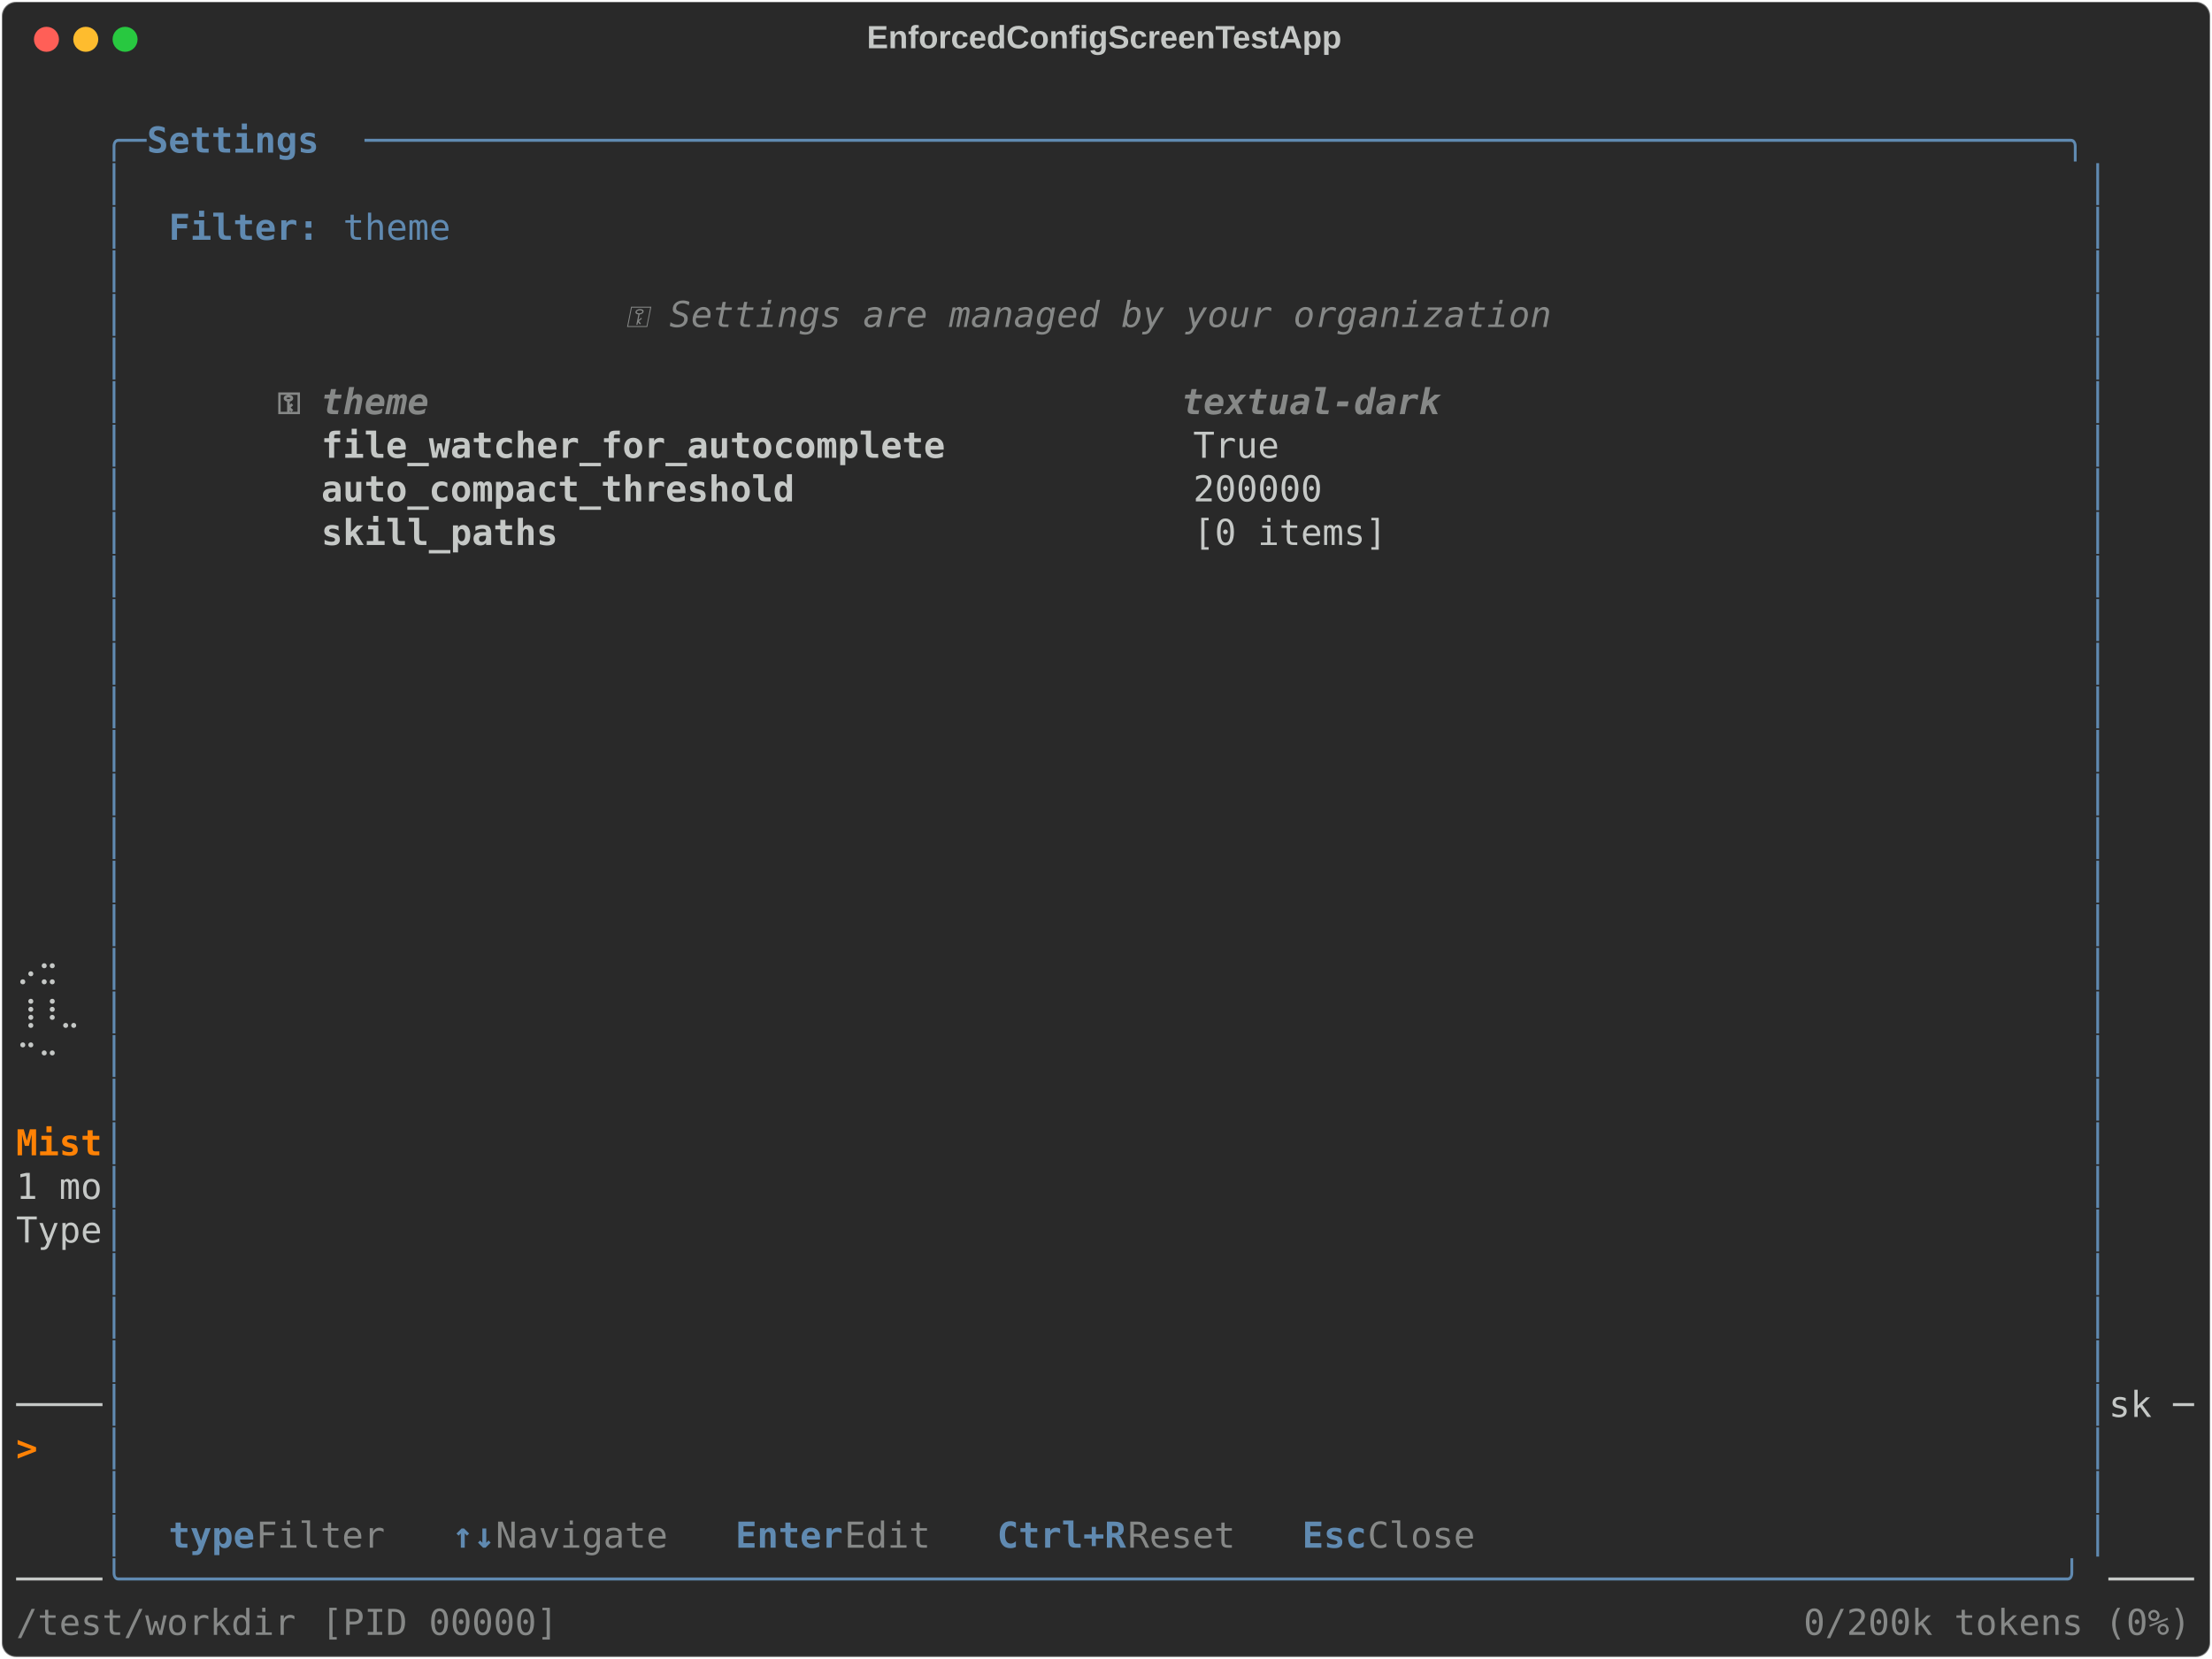
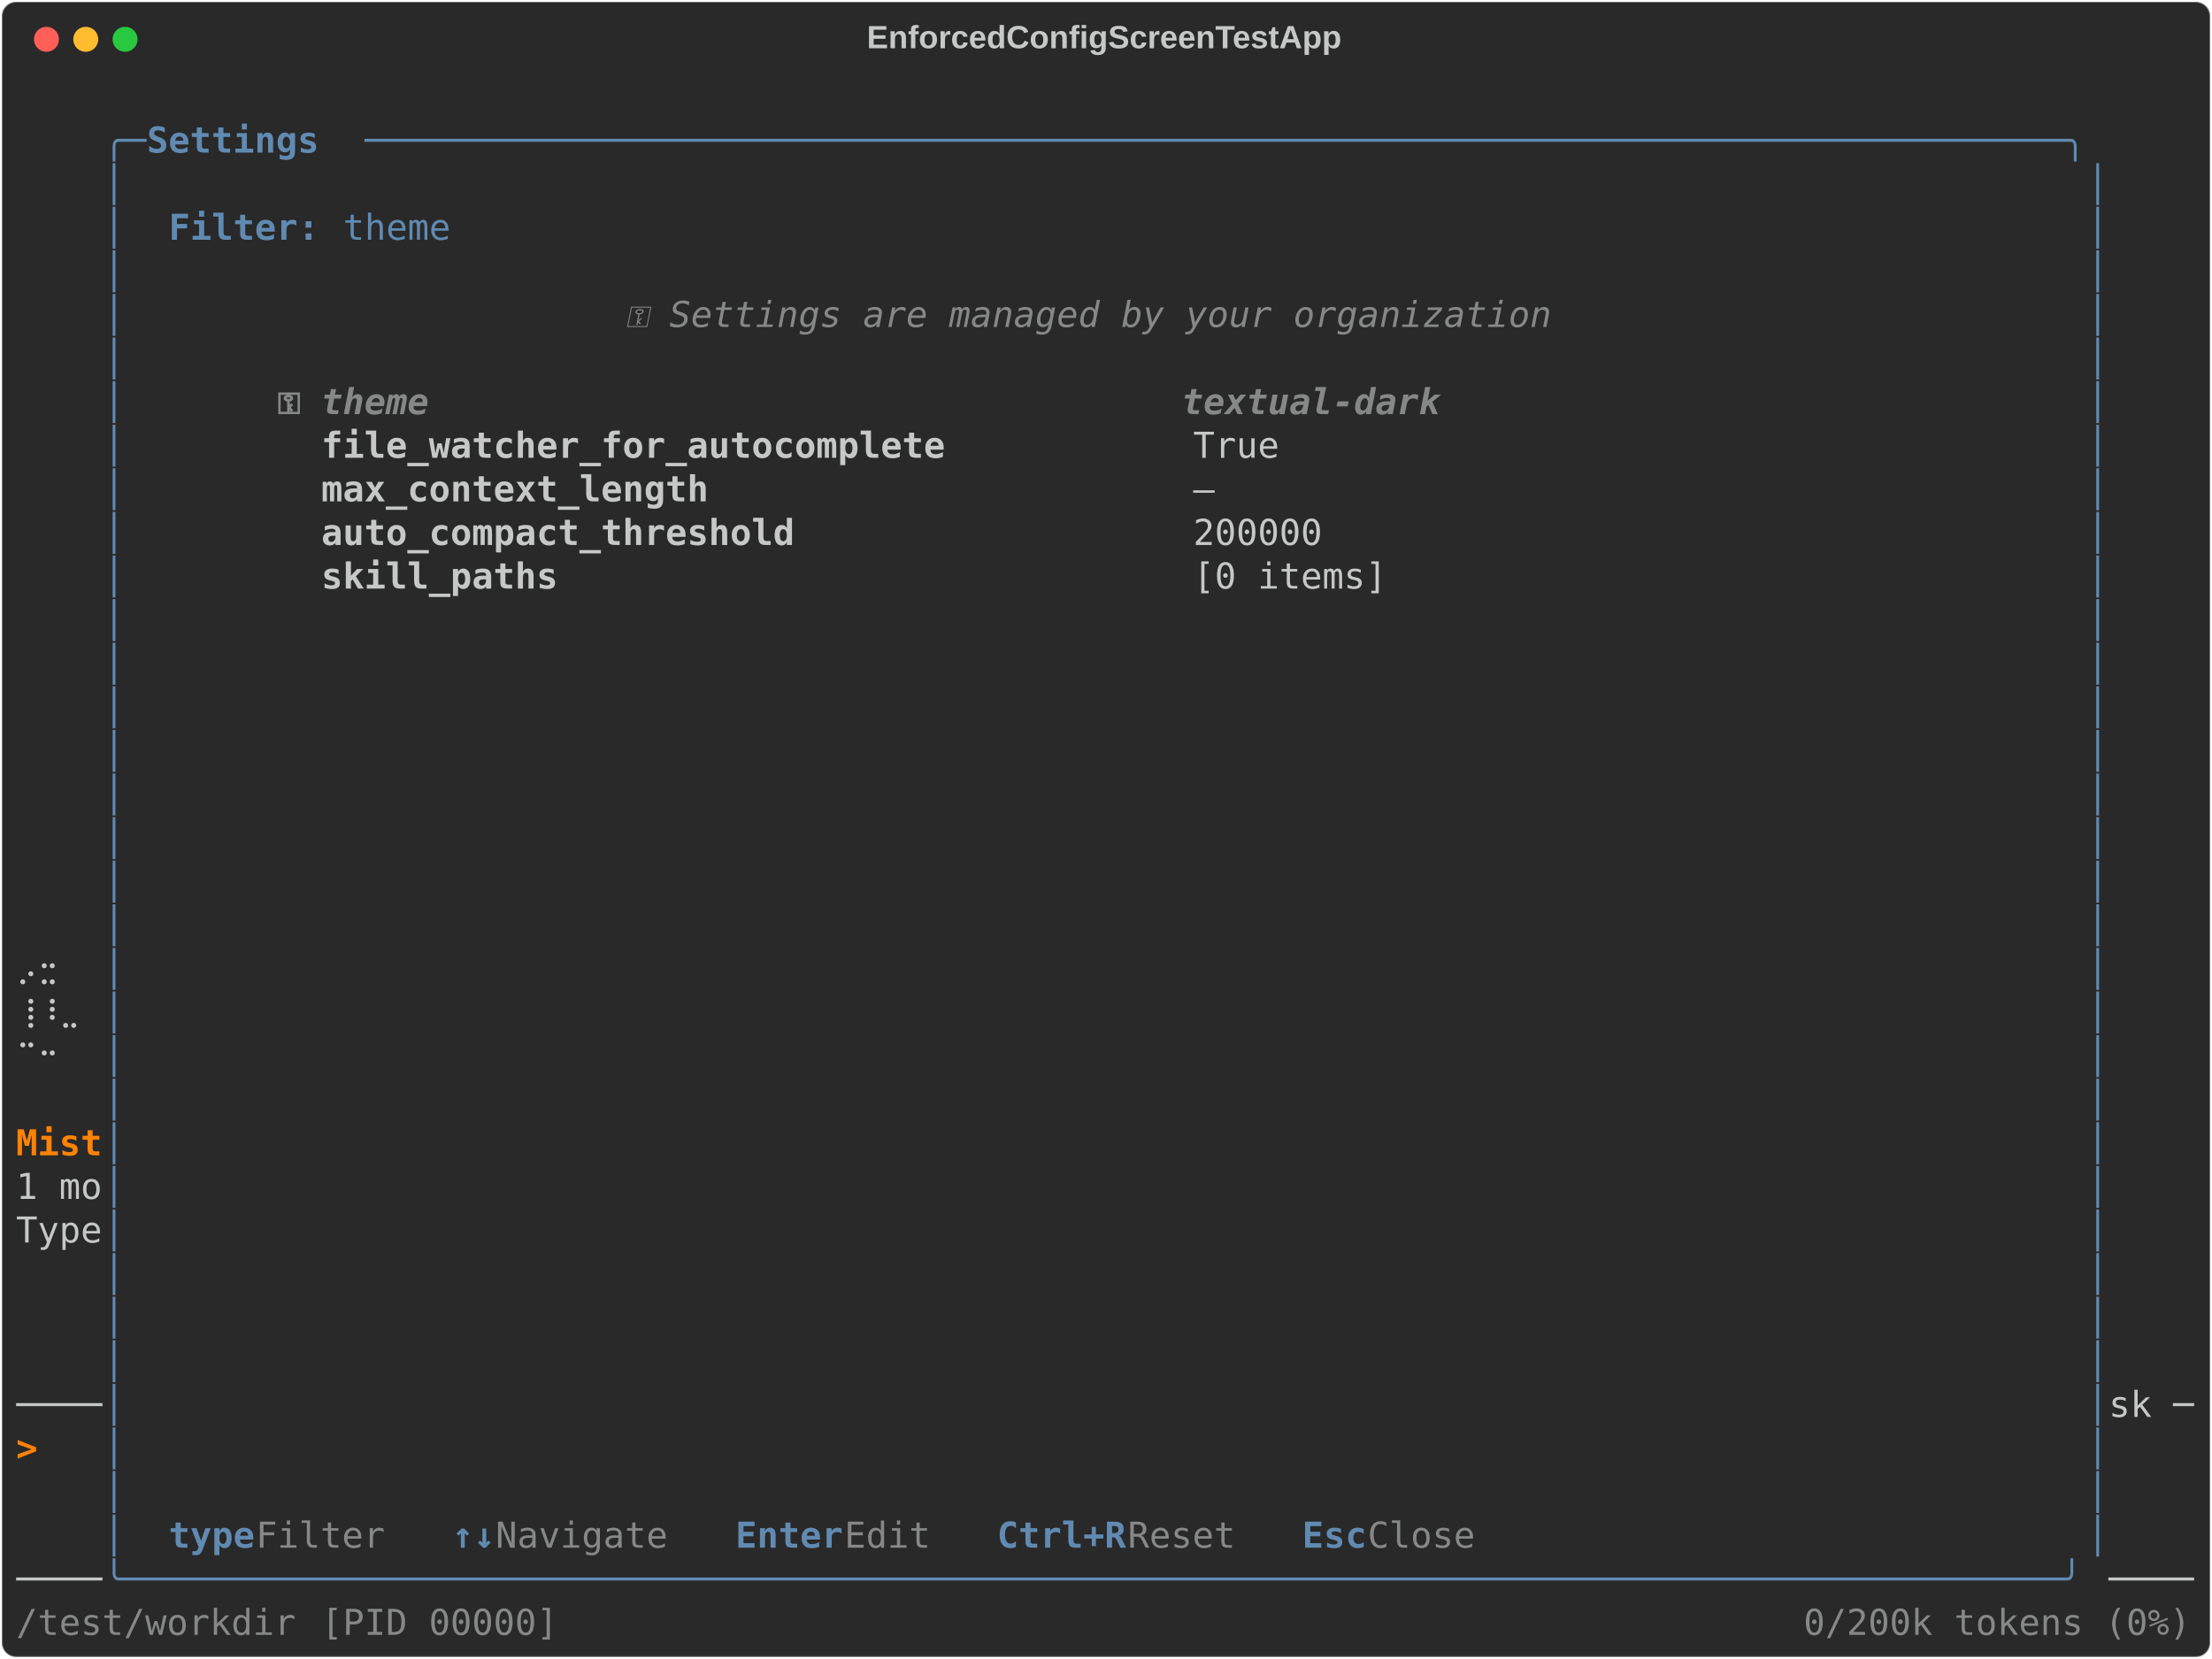
<svg xmlns="http://www.w3.org/2000/svg" class="rich-terminal" viewBox="0 0 1238 928.4">
  <style>

    @font-face {
        font-family: "Fira Code";
        src: local("FiraCode-Regular"),
                url("https://cdnjs.cloudflare.com/ajax/libs/firacode/6.2.0/woff2/FiraCode-Regular.woff2") format("woff2"),
                url("https://cdnjs.cloudflare.com/ajax/libs/firacode/6.2.0/woff/FiraCode-Regular.woff") format("woff");
        font-style: normal;
        font-weight: 400;
    }
    @font-face {
        font-family: "Fira Code";
        src: local("FiraCode-Bold"),
                url("https://cdnjs.cloudflare.com/ajax/libs/firacode/6.2.0/woff2/FiraCode-Bold.woff2") format("woff2"),
                url("https://cdnjs.cloudflare.com/ajax/libs/firacode/6.2.0/woff/FiraCode-Bold.woff") format("woff");
        font-style: bold;
        font-weight: 700;
    }

    .terminal-matrix {
        font-family: Fira Code, monospace;
        font-size: 20px;
        line-height: 24.4px;
        font-variant-east-asian: full-width;
    }

    .terminal-title {
        font-size: 18px;
        font-weight: bold;
        font-family: arial;
    }

    .terminal-r1 { fill: #c5c8c6 }
.terminal-r2 { fill: #608ab1 }
.terminal-r3 { fill: #608ab1;font-weight: bold }
.terminal-r4 { fill: #868887;font-style: italic; }
.terminal-r5 { fill: #868887;font-weight: bold }
.terminal-r6 { fill: #868887;font-weight: bold;font-style: italic; }
.terminal-r7 { fill: #c5c8c6;font-weight: bold }
.terminal-r8 { fill: #ff8205;font-weight: bold }
.terminal-r9 { fill: #868887 }
    </style>
  <defs>
    <clipPath id="terminal-clip-terminal">
      <rect x="0" y="0" width="1219.0" height="877.4" />
    </clipPath>
    <clipPath id="terminal-line-0">
      <rect x="0" y="1.5" width="1220" height="24.65" />
    </clipPath>
    <clipPath id="terminal-line-1">
      <rect x="0" y="25.9" width="1220" height="24.65" />
    </clipPath>
    <clipPath id="terminal-line-2">
      <rect x="0" y="50.3" width="1220" height="24.65" />
    </clipPath>
    <clipPath id="terminal-line-3">
      <rect x="0" y="74.7" width="1220" height="24.65" />
    </clipPath>
    <clipPath id="terminal-line-4">
      <rect x="0" y="99.1" width="1220" height="24.65" />
    </clipPath>
    <clipPath id="terminal-line-5">
      <rect x="0" y="123.5" width="1220" height="24.65" />
    </clipPath>
    <clipPath id="terminal-line-6">
      <rect x="0" y="147.9" width="1220" height="24.65" />
    </clipPath>
    <clipPath id="terminal-line-7">
      <rect x="0" y="172.3" width="1220" height="24.65" />
    </clipPath>
    <clipPath id="terminal-line-8">
      <rect x="0" y="196.7" width="1220" height="24.65" />
    </clipPath>
    <clipPath id="terminal-line-9">
      <rect x="0" y="221.1" width="1220" height="24.65" />
    </clipPath>
    <clipPath id="terminal-line-10">
      <rect x="0" y="245.5" width="1220" height="24.65" />
    </clipPath>
    <clipPath id="terminal-line-11">
      <rect x="0" y="269.9" width="1220" height="24.65" />
    </clipPath>
    <clipPath id="terminal-line-12">
      <rect x="0" y="294.3" width="1220" height="24.65" />
    </clipPath>
    <clipPath id="terminal-line-13">
      <rect x="0" y="318.7" width="1220" height="24.65" />
    </clipPath>
    <clipPath id="terminal-line-14">
      <rect x="0" y="343.1" width="1220" height="24.65" />
    </clipPath>
    <clipPath id="terminal-line-15">
      <rect x="0" y="367.5" width="1220" height="24.65" />
    </clipPath>
    <clipPath id="terminal-line-16">
      <rect x="0" y="391.9" width="1220" height="24.65" />
    </clipPath>
    <clipPath id="terminal-line-17">
      <rect x="0" y="416.3" width="1220" height="24.65" />
    </clipPath>
    <clipPath id="terminal-line-18">
      <rect x="0" y="440.7" width="1220" height="24.65" />
    </clipPath>
    <clipPath id="terminal-line-19">
      <rect x="0" y="465.1" width="1220" height="24.65" />
    </clipPath>
    <clipPath id="terminal-line-20">
      <rect x="0" y="489.5" width="1220" height="24.65" />
    </clipPath>
    <clipPath id="terminal-line-21">
      <rect x="0" y="513.9" width="1220" height="24.65" />
    </clipPath>
    <clipPath id="terminal-line-22">
      <rect x="0" y="538.3" width="1220" height="24.65" />
    </clipPath>
    <clipPath id="terminal-line-23">
      <rect x="0" y="562.7" width="1220" height="24.65" />
    </clipPath>
    <clipPath id="terminal-line-24">
      <rect x="0" y="587.1" width="1220" height="24.65" />
    </clipPath>
    <clipPath id="terminal-line-25">
      <rect x="0" y="611.5" width="1220" height="24.65" />
    </clipPath>
    <clipPath id="terminal-line-26">
      <rect x="0" y="635.9" width="1220" height="24.65" />
    </clipPath>
    <clipPath id="terminal-line-27">
      <rect x="0" y="660.3" width="1220" height="24.65" />
    </clipPath>
    <clipPath id="terminal-line-28">
      <rect x="0" y="684.7" width="1220" height="24.65" />
    </clipPath>
    <clipPath id="terminal-line-29">
      <rect x="0" y="709.1" width="1220" height="24.65" />
    </clipPath>
    <clipPath id="terminal-line-30">
      <rect x="0" y="733.5" width="1220" height="24.65" />
    </clipPath>
    <clipPath id="terminal-line-31">
      <rect x="0" y="757.9" width="1220" height="24.65" />
    </clipPath>
    <clipPath id="terminal-line-32">
      <rect x="0" y="782.3" width="1220" height="24.65" />
    </clipPath>
    <clipPath id="terminal-line-33">
      <rect x="0" y="806.7" width="1220" height="24.65" />
    </clipPath>
    <clipPath id="terminal-line-34">
      <rect x="0" y="831.1" width="1220" height="24.65" />
    </clipPath>
  </defs>
  <rect fill="#292929" stroke="rgba(255,255,255,0.35)" stroke-width="1" x="1" y="1" width="1236" height="926.4" rx="8" />
  <text class="terminal-title" fill="#c5c8c6" text-anchor="middle" x="618" y="27">EnforcedConfigScreenTestApp</text>
  <g transform="translate(26,22)">
    <circle cx="0" cy="0" r="7" fill="#ff5f57" />
    <circle cx="22" cy="0" r="7" fill="#febc2e" />
    <circle cx="44" cy="0" r="7" fill="#28c840" />
  </g>
  <g transform="translate(9, 41)" clip-path="url(#terminal-clip-terminal)">
    <g class="terminal-matrix">
      <text class="terminal-r1" x="1220" y="20" textLength="12.2" clip-path="url(#terminal-line-0)">
</text>
      <text class="terminal-r2" x="48.8" y="44.4" textLength="24.4" clip-path="url(#terminal-line-1)">╭─</text>
      <text class="terminal-r3" x="73.2" y="44.4" textLength="122" clip-path="url(#terminal-line-1)"> Settings </text>
      <text class="terminal-r2" x="195.2" y="44.4" textLength="976" clip-path="url(#terminal-line-1)">───────────────────────────────────────────────────────────────────────────────╮</text>
      <text class="terminal-r1" x="1220" y="44.4" textLength="12.2" clip-path="url(#terminal-line-1)">
</text>
      <text class="terminal-r2" x="48.8" y="68.8" textLength="12.2" clip-path="url(#terminal-line-2)">│</text>
      <text class="terminal-r2" x="1159" y="68.8" textLength="12.2" clip-path="url(#terminal-line-2)">│</text>
      <text class="terminal-r1" x="1220" y="68.8" textLength="12.2" clip-path="url(#terminal-line-2)">
</text>
      <text class="terminal-r2" x="48.8" y="93.2" textLength="12.2" clip-path="url(#terminal-line-3)">│</text>
      <text class="terminal-r3" x="85.4" y="93.2" textLength="97.6" clip-path="url(#terminal-line-3)">Filter: </text>
      <text class="terminal-r2" x="183" y="93.2" textLength="61" clip-path="url(#terminal-line-3)">theme</text>
      <text class="terminal-r2" x="1159" y="93.2" textLength="12.2" clip-path="url(#terminal-line-3)">│</text>
      <text class="terminal-r1" x="1220" y="93.2" textLength="12.2" clip-path="url(#terminal-line-3)">
</text>
      <text class="terminal-r2" x="48.8" y="117.6" textLength="12.2" clip-path="url(#terminal-line-4)">│</text>
      <text class="terminal-r2" x="1159" y="117.6" textLength="12.2" clip-path="url(#terminal-line-4)">│</text>
      <text class="terminal-r1" x="1220" y="117.6" textLength="12.2" clip-path="url(#terminal-line-4)">
</text>
      <text class="terminal-r2" x="48.8" y="142" textLength="12.2" clip-path="url(#terminal-line-5)">│</text>
      <text class="terminal-r4" x="341.6" y="142" textLength="524.6" clip-path="url(#terminal-line-5)">⚿ Settings are managed by your organization</text>
      <text class="terminal-r2" x="1159" y="142" textLength="12.2" clip-path="url(#terminal-line-5)">│</text>
      <text class="terminal-r1" x="1220" y="142" textLength="12.2" clip-path="url(#terminal-line-5)">
</text>
      <text class="terminal-r2" x="48.8" y="166.4" textLength="12.2" clip-path="url(#terminal-line-6)">│</text>
      <text class="terminal-r2" x="1159" y="166.4" textLength="12.2" clip-path="url(#terminal-line-6)">│</text>
      <text class="terminal-r1" x="1220" y="166.4" textLength="12.2" clip-path="url(#terminal-line-6)">
</text>
      <text class="terminal-r2" x="48.8" y="190.8" textLength="12.2" clip-path="url(#terminal-line-7)">│</text>
      <text class="terminal-r5" x="146.4" y="190.8" textLength="24.4" clip-path="url(#terminal-line-7)">⚿ </text>
      <text class="terminal-r6" x="170.8" y="190.8" textLength="634.4" clip-path="url(#terminal-line-7)">theme                                   textual-dark</text>
      <text class="terminal-r2" x="1159" y="190.8" textLength="12.2" clip-path="url(#terminal-line-7)">│</text>
      <text class="terminal-r1" x="1220" y="190.8" textLength="12.2" clip-path="url(#terminal-line-7)">
</text>
      <text class="terminal-r2" x="48.8" y="215.2" textLength="12.2" clip-path="url(#terminal-line-8)">│</text>
      <text class="terminal-r7" x="170.8" y="215.2" textLength="353.8" clip-path="url(#terminal-line-8)">file_watcher_for_autocomplete</text>
      <text class="terminal-r1" x="658.8" y="215.2" textLength="48.8" clip-path="url(#terminal-line-8)">True</text>
      <text class="terminal-r2" x="1159" y="215.2" textLength="12.2" clip-path="url(#terminal-line-8)">│</text>
      <text class="terminal-r1" x="1220" y="215.2" textLength="12.2" clip-path="url(#terminal-line-8)">
</text>
      <text class="terminal-r2" x="48.8" y="239.6" textLength="12.2" clip-path="url(#terminal-line-9)">│</text>
-       <text class="terminal-r7" x="170.8" y="239.6" textLength="268.4" clip-path="url(#terminal-line-9)">auto_compact_threshold</text>
-       <text class="terminal-r1" x="658.8" y="239.6" textLength="73.2" clip-path="url(#terminal-line-9)">200000</text>
+       <text class="terminal-r7" x="170.8" y="239.6" textLength="219.6" clip-path="url(#terminal-line-9)">max_context_length</text>
+       <text class="terminal-r1" x="658.8" y="239.6" textLength="12.2" clip-path="url(#terminal-line-9)">—</text>
      <text class="terminal-r2" x="1159" y="239.6" textLength="12.2" clip-path="url(#terminal-line-9)">│</text>
      <text class="terminal-r1" x="1220" y="239.6" textLength="12.2" clip-path="url(#terminal-line-9)">
</text>
      <text class="terminal-r2" x="48.8" y="264" textLength="12.2" clip-path="url(#terminal-line-10)">│</text>
-       <text class="terminal-r7" x="170.8" y="264" textLength="134.2" clip-path="url(#terminal-line-10)">skill_paths</text>
-       <text class="terminal-r1" x="658.8" y="264" textLength="109.8" clip-path="url(#terminal-line-10)">[0 items]</text>
+       <text class="terminal-r7" x="170.8" y="264" textLength="268.4" clip-path="url(#terminal-line-10)">auto_compact_threshold</text>
+       <text class="terminal-r1" x="658.8" y="264" textLength="73.2" clip-path="url(#terminal-line-10)">200000</text>
      <text class="terminal-r2" x="1159" y="264" textLength="12.2" clip-path="url(#terminal-line-10)">│</text>
      <text class="terminal-r1" x="1220" y="264" textLength="12.2" clip-path="url(#terminal-line-10)">
</text>
      <text class="terminal-r2" x="48.8" y="288.4" textLength="12.2" clip-path="url(#terminal-line-11)">│</text>
+       <text class="terminal-r7" x="170.8" y="288.4" textLength="134.2" clip-path="url(#terminal-line-11)">skill_paths</text>
+       <text class="terminal-r1" x="658.8" y="288.4" textLength="109.8" clip-path="url(#terminal-line-11)">[0 items]</text>
      <text class="terminal-r2" x="1159" y="288.4" textLength="12.2" clip-path="url(#terminal-line-11)">│</text>
      <text class="terminal-r1" x="1220" y="288.4" textLength="12.2" clip-path="url(#terminal-line-11)">
</text>
      <text class="terminal-r2" x="48.8" y="312.8" textLength="12.2" clip-path="url(#terminal-line-12)">│</text>
      <text class="terminal-r2" x="1159" y="312.8" textLength="12.2" clip-path="url(#terminal-line-12)">│</text>
      <text class="terminal-r1" x="1220" y="312.8" textLength="12.2" clip-path="url(#terminal-line-12)">
</text>
      <text class="terminal-r2" x="48.8" y="337.2" textLength="12.2" clip-path="url(#terminal-line-13)">│</text>
      <text class="terminal-r2" x="1159" y="337.2" textLength="12.2" clip-path="url(#terminal-line-13)">│</text>
      <text class="terminal-r1" x="1220" y="337.2" textLength="12.2" clip-path="url(#terminal-line-13)">
</text>
      <text class="terminal-r2" x="48.8" y="361.6" textLength="12.2" clip-path="url(#terminal-line-14)">│</text>
      <text class="terminal-r2" x="1159" y="361.6" textLength="12.2" clip-path="url(#terminal-line-14)">│</text>
      <text class="terminal-r1" x="1220" y="361.6" textLength="12.2" clip-path="url(#terminal-line-14)">
</text>
      <text class="terminal-r2" x="48.8" y="386" textLength="12.2" clip-path="url(#terminal-line-15)">│</text>
      <text class="terminal-r2" x="1159" y="386" textLength="12.2" clip-path="url(#terminal-line-15)">│</text>
      <text class="terminal-r1" x="1220" y="386" textLength="12.2" clip-path="url(#terminal-line-15)">
</text>
      <text class="terminal-r2" x="48.8" y="410.4" textLength="12.2" clip-path="url(#terminal-line-16)">│</text>
      <text class="terminal-r2" x="1159" y="410.4" textLength="12.2" clip-path="url(#terminal-line-16)">│</text>
      <text class="terminal-r1" x="1220" y="410.4" textLength="12.2" clip-path="url(#terminal-line-16)">
</text>
      <text class="terminal-r2" x="48.8" y="434.8" textLength="12.2" clip-path="url(#terminal-line-17)">│</text>
      <text class="terminal-r2" x="1159" y="434.8" textLength="12.2" clip-path="url(#terminal-line-17)">│</text>
      <text class="terminal-r1" x="1220" y="434.8" textLength="12.2" clip-path="url(#terminal-line-17)">
</text>
      <text class="terminal-r2" x="48.8" y="459.2" textLength="12.2" clip-path="url(#terminal-line-18)">│</text>
      <text class="terminal-r2" x="1159" y="459.2" textLength="12.2" clip-path="url(#terminal-line-18)">│</text>
      <text class="terminal-r1" x="1220" y="459.2" textLength="12.2" clip-path="url(#terminal-line-18)">
</text>
      <text class="terminal-r2" x="48.8" y="483.6" textLength="12.2" clip-path="url(#terminal-line-19)">│</text>
      <text class="terminal-r2" x="1159" y="483.6" textLength="12.2" clip-path="url(#terminal-line-19)">│</text>
      <text class="terminal-r1" x="1220" y="483.6" textLength="12.2" clip-path="url(#terminal-line-19)">
</text>
      <text class="terminal-r1" x="0" y="508" textLength="48.8" clip-path="url(#terminal-line-20)">  ⡠⣒</text>
      <text class="terminal-r2" x="48.8" y="508" textLength="12.2" clip-path="url(#terminal-line-20)">│</text>
      <text class="terminal-r2" x="1159" y="508" textLength="12.2" clip-path="url(#terminal-line-20)">│</text>
      <text class="terminal-r1" x="1220" y="508" textLength="12.2" clip-path="url(#terminal-line-20)">
</text>
      <text class="terminal-r1" x="0" y="532.4" textLength="48.8" clip-path="url(#terminal-line-21)"> ⢸⠸⣀</text>
      <text class="terminal-r2" x="48.8" y="532.4" textLength="12.2" clip-path="url(#terminal-line-21)">│</text>
      <text class="terminal-r2" x="1159" y="532.4" textLength="12.2" clip-path="url(#terminal-line-21)">│</text>
      <text class="terminal-r1" x="1220" y="532.4" textLength="12.2" clip-path="url(#terminal-line-21)">
</text>
      <text class="terminal-r1" x="0" y="556.8" textLength="48.8" clip-path="url(#terminal-line-22)">  ⠉⠒</text>
      <text class="terminal-r2" x="48.8" y="556.8" textLength="12.2" clip-path="url(#terminal-line-22)">│</text>
      <text class="terminal-r2" x="1159" y="556.8" textLength="12.2" clip-path="url(#terminal-line-22)">│</text>
      <text class="terminal-r1" x="1220" y="556.8" textLength="12.2" clip-path="url(#terminal-line-22)">
</text>
      <text class="terminal-r2" x="48.8" y="581.2" textLength="12.2" clip-path="url(#terminal-line-23)">│</text>
      <text class="terminal-r2" x="1159" y="581.2" textLength="12.2" clip-path="url(#terminal-line-23)">│</text>
      <text class="terminal-r1" x="1220" y="581.2" textLength="12.2" clip-path="url(#terminal-line-23)">
</text>
      <text class="terminal-r8" x="0" y="605.6" textLength="48.8" clip-path="url(#terminal-line-24)">Mist</text>
      <text class="terminal-r2" x="48.8" y="605.6" textLength="12.2" clip-path="url(#terminal-line-24)">│</text>
      <text class="terminal-r2" x="1159" y="605.6" textLength="12.2" clip-path="url(#terminal-line-24)">│</text>
      <text class="terminal-r1" x="1220" y="605.6" textLength="12.2" clip-path="url(#terminal-line-24)">
</text>
      <text class="terminal-r1" x="0" y="630" textLength="48.8" clip-path="url(#terminal-line-25)">1 mo</text>
      <text class="terminal-r2" x="48.8" y="630" textLength="12.2" clip-path="url(#terminal-line-25)">│</text>
      <text class="terminal-r2" x="1159" y="630" textLength="12.2" clip-path="url(#terminal-line-25)">│</text>
      <text class="terminal-r1" x="1220" y="630" textLength="12.2" clip-path="url(#terminal-line-25)">
</text>
      <text class="terminal-r1" x="0" y="654.4" textLength="48.8" clip-path="url(#terminal-line-26)">Type</text>
      <text class="terminal-r2" x="48.8" y="654.4" textLength="12.2" clip-path="url(#terminal-line-26)">│</text>
      <text class="terminal-r2" x="1159" y="654.4" textLength="12.2" clip-path="url(#terminal-line-26)">│</text>
      <text class="terminal-r1" x="1220" y="654.4" textLength="12.2" clip-path="url(#terminal-line-26)">
</text>
      <text class="terminal-r2" x="48.8" y="678.8" textLength="12.2" clip-path="url(#terminal-line-27)">│</text>
      <text class="terminal-r2" x="1159" y="678.8" textLength="12.2" clip-path="url(#terminal-line-27)">│</text>
      <text class="terminal-r1" x="1220" y="678.8" textLength="12.2" clip-path="url(#terminal-line-27)">
</text>
      <text class="terminal-r2" x="48.8" y="703.2" textLength="12.2" clip-path="url(#terminal-line-28)">│</text>
      <text class="terminal-r2" x="1159" y="703.2" textLength="12.2" clip-path="url(#terminal-line-28)">│</text>
      <text class="terminal-r1" x="1220" y="703.2" textLength="12.2" clip-path="url(#terminal-line-28)">
</text>
      <text class="terminal-r2" x="48.8" y="727.6" textLength="12.2" clip-path="url(#terminal-line-29)">│</text>
      <text class="terminal-r2" x="1159" y="727.6" textLength="12.2" clip-path="url(#terminal-line-29)">│</text>
      <text class="terminal-r1" x="1220" y="727.6" textLength="12.2" clip-path="url(#terminal-line-29)">
</text>
      <text class="terminal-r1" x="0" y="752" textLength="48.8" clip-path="url(#terminal-line-30)">────</text>
      <text class="terminal-r2" x="48.8" y="752" textLength="12.2" clip-path="url(#terminal-line-30)">│</text>
      <text class="terminal-r2" x="1159" y="752" textLength="12.2" clip-path="url(#terminal-line-30)">│</text>
      <text class="terminal-r1" x="1171.2" y="752" textLength="48.8" clip-path="url(#terminal-line-30)">sk ─</text>
      <text class="terminal-r1" x="1220" y="752" textLength="12.2" clip-path="url(#terminal-line-30)">
</text>
      <text class="terminal-r8" x="0" y="776.4" textLength="12.2" clip-path="url(#terminal-line-31)">&gt;</text>
      <text class="terminal-r2" x="48.8" y="776.4" textLength="12.2" clip-path="url(#terminal-line-31)">│</text>
      <text class="terminal-r2" x="1159" y="776.4" textLength="12.2" clip-path="url(#terminal-line-31)">│</text>
      <text class="terminal-r1" x="1220" y="776.4" textLength="12.2" clip-path="url(#terminal-line-31)">
</text>
      <text class="terminal-r2" x="48.8" y="800.8" textLength="12.2" clip-path="url(#terminal-line-32)">│</text>
      <text class="terminal-r2" x="1159" y="800.8" textLength="12.2" clip-path="url(#terminal-line-32)">│</text>
      <text class="terminal-r1" x="1220" y="800.8" textLength="12.2" clip-path="url(#terminal-line-32)">
</text>
      <text class="terminal-r2" x="48.8" y="825.2" textLength="12.2" clip-path="url(#terminal-line-33)">│</text>
      <text class="terminal-r3" x="85.4" y="825.2" textLength="48.8" clip-path="url(#terminal-line-33)">type</text>
      <text class="terminal-r9" x="134.2" y="825.2" textLength="109.8" clip-path="url(#terminal-line-33)"> Filter  </text>
      <text class="terminal-r3" x="244" y="825.2" textLength="24.4" clip-path="url(#terminal-line-33)">↑↓</text>
      <text class="terminal-r9" x="268.4" y="825.2" textLength="134.2" clip-path="url(#terminal-line-33)"> Navigate  </text>
      <text class="terminal-r3" x="402.6" y="825.2" textLength="61" clip-path="url(#terminal-line-33)">Enter</text>
      <text class="terminal-r9" x="463.6" y="825.2" textLength="85.4" clip-path="url(#terminal-line-33)"> Edit  </text>
      <text class="terminal-r3" x="549" y="825.2" textLength="73.2" clip-path="url(#terminal-line-33)">Ctrl+R</text>
      <text class="terminal-r9" x="622.2" y="825.2" textLength="97.6" clip-path="url(#terminal-line-33)"> Reset  </text>
      <text class="terminal-r3" x="719.8" y="825.2" textLength="36.6" clip-path="url(#terminal-line-33)">Esc</text>
      <text class="terminal-r9" x="756.4" y="825.2" textLength="73.2" clip-path="url(#terminal-line-33)"> Close</text>
      <text class="terminal-r2" x="1159" y="825.2" textLength="12.2" clip-path="url(#terminal-line-33)">│</text>
      <text class="terminal-r1" x="1220" y="825.2" textLength="12.2" clip-path="url(#terminal-line-33)">
</text>
      <text class="terminal-r1" x="0" y="849.6" textLength="48.8" clip-path="url(#terminal-line-34)">────</text>
      <text class="terminal-r2" x="48.8" y="849.6" textLength="1122.4" clip-path="url(#terminal-line-34)">╰──────────────────────────────────────────────────────────────────────────────────────────╯</text>
      <text class="terminal-r1" x="1171.2" y="849.6" textLength="48.8" clip-path="url(#terminal-line-34)">────</text>
      <text class="terminal-r1" x="1220" y="849.6" textLength="12.2" clip-path="url(#terminal-line-34)">
</text>
      <text class="terminal-r9" x="0" y="874" textLength="158.6" clip-path="url(#terminal-line-35)">/test/workdir</text>
      <text class="terminal-r9" x="170.8" y="874" textLength="134.2" clip-path="url(#terminal-line-35)">[PID 00000]</text>
      <text class="terminal-r9" x="1000.4" y="874" textLength="219.6" clip-path="url(#terminal-line-35)">0/200k tokens (0%)</text>
    </g>
  </g>
</svg>
